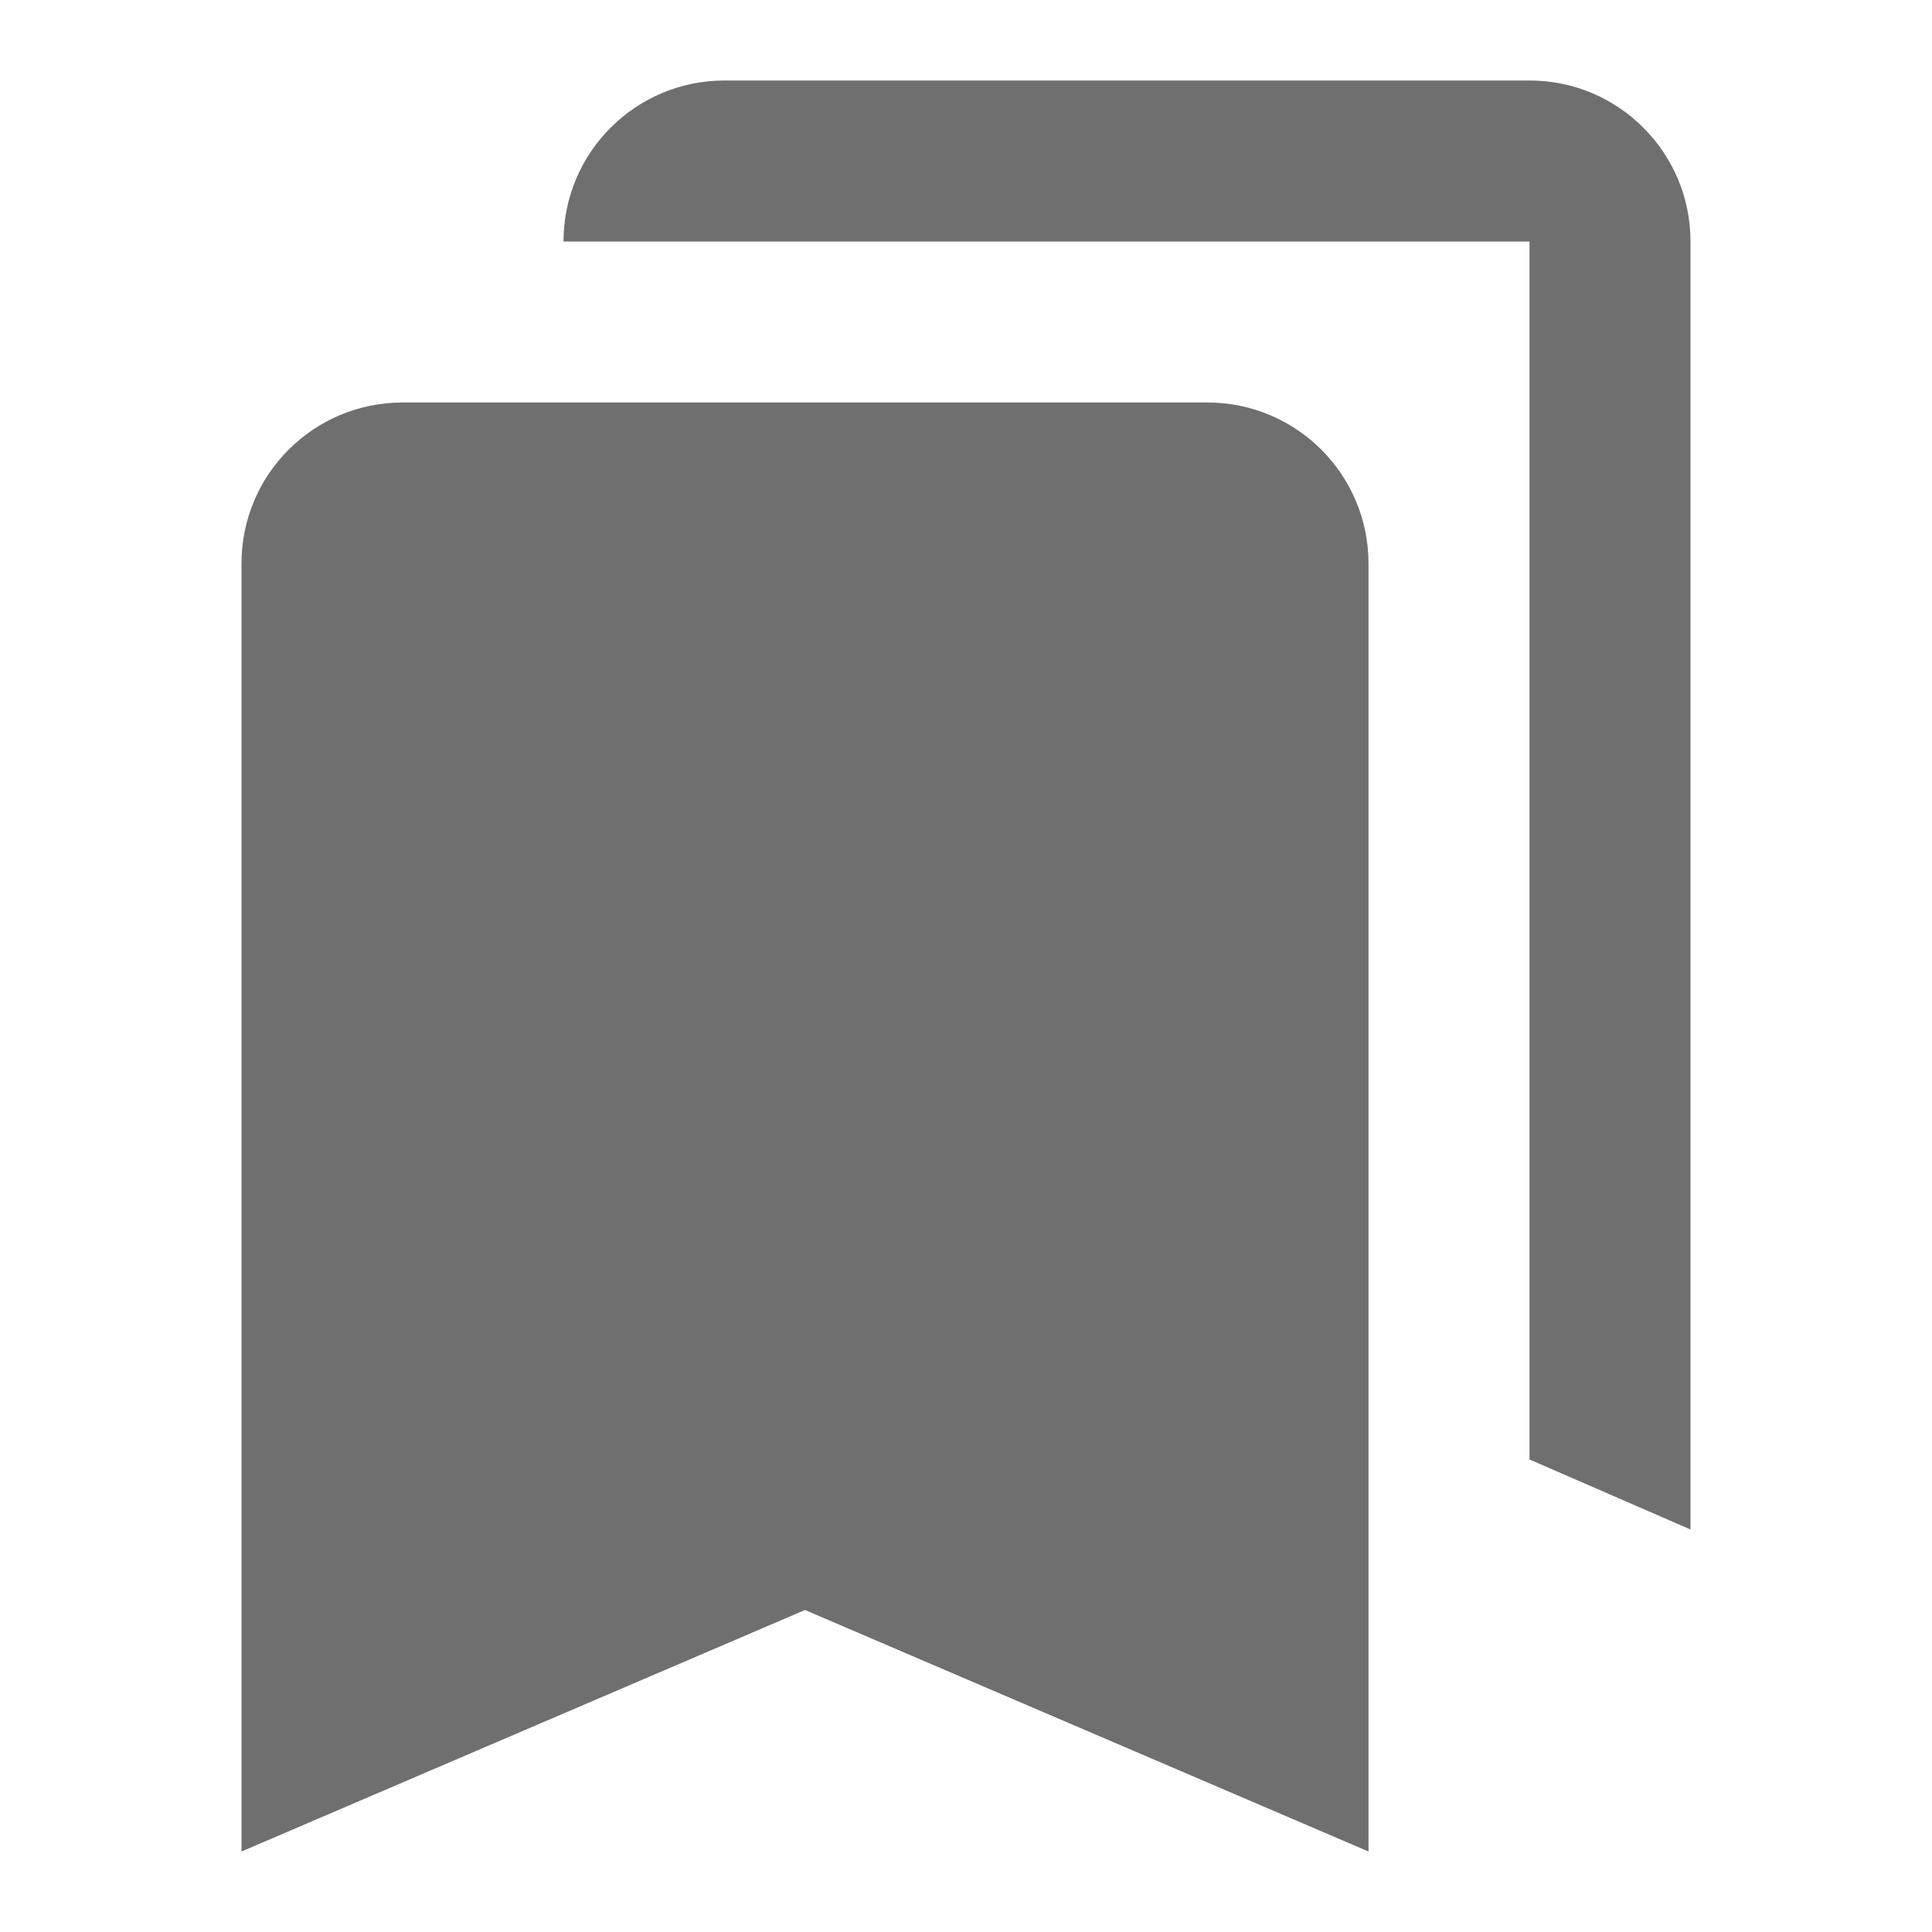
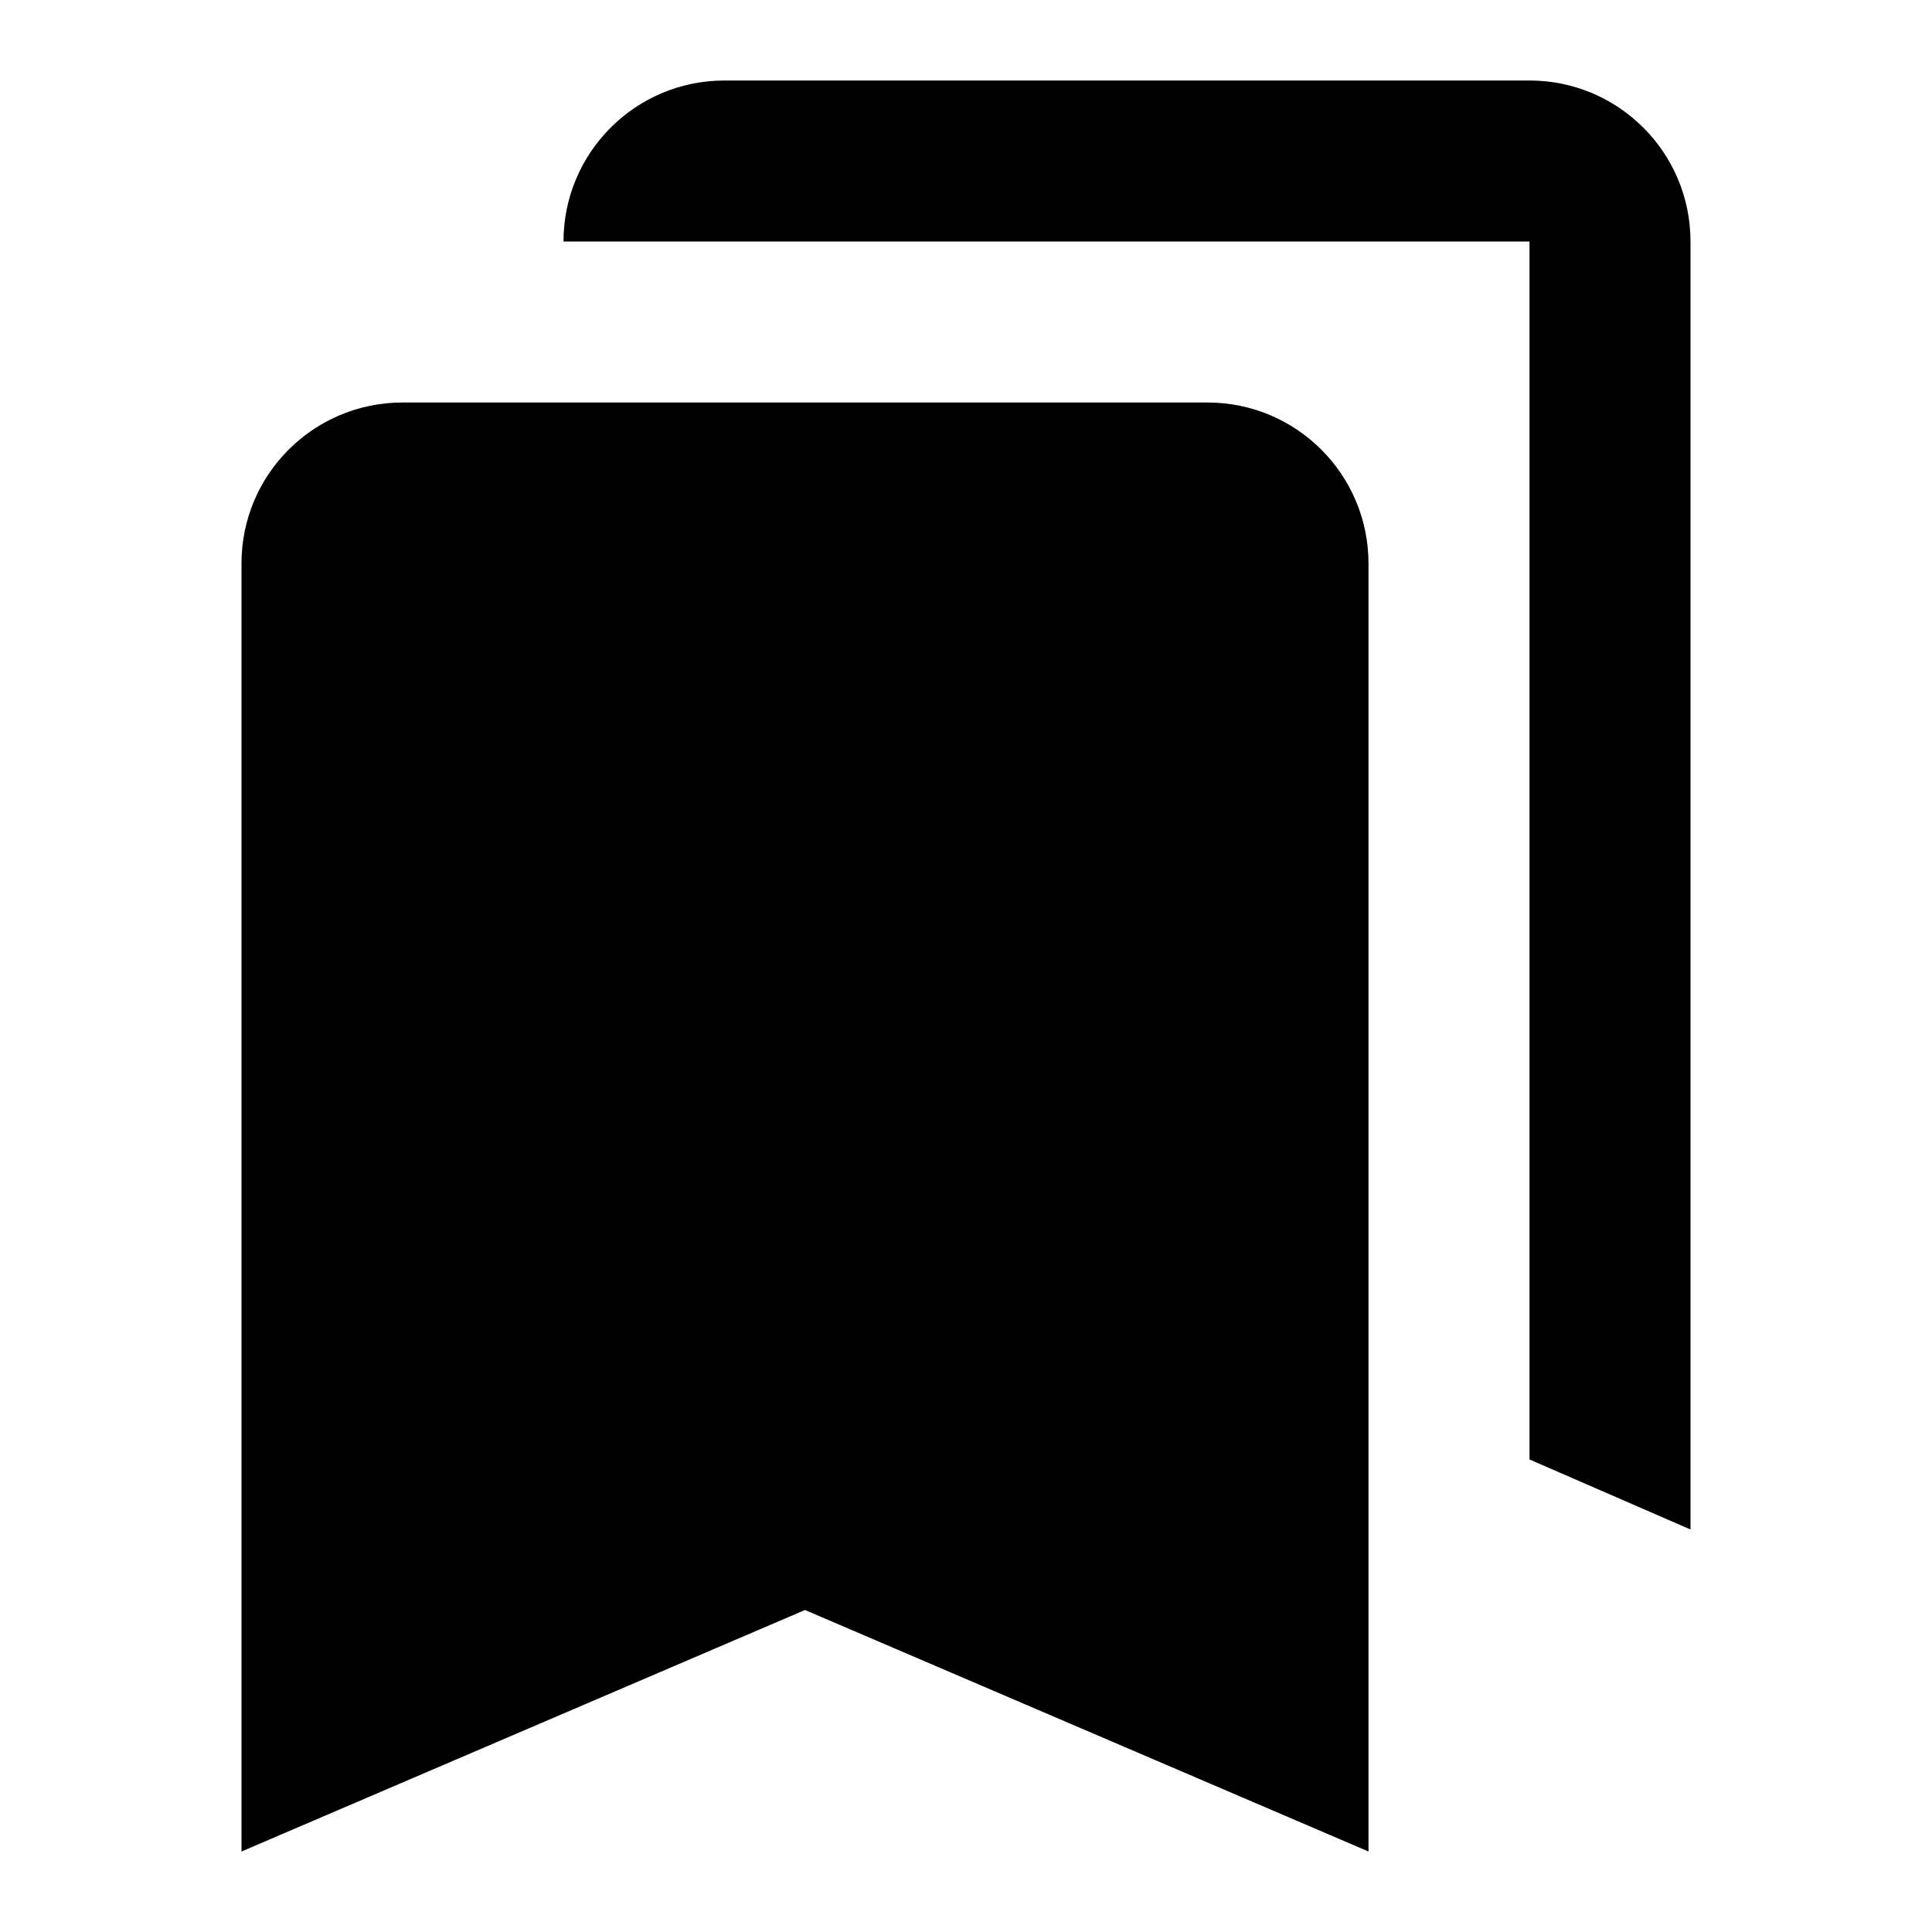
<svg xmlns="http://www.w3.org/2000/svg" width="24" height="24" viewBox="0 0 24 24">
-   <path fill="#6F6F6F" d="M15,5A2,2 0 0,1 17,7V23L10,20L3,23V7C3,5.89 3.9,5 5,5H15M9,1H19A2,2 0 0,1 21,3V19L19,18.13V3H7A2,2 0 0,1 9,1Z" />
+   <path fill="currentColor" d="M15,5A2,2 0 0,1 17,7V23L10,20L3,23V7C3,5.89 3.9,5 5,5H15M9,1H19A2,2 0 0,1 21,3V19L19,18.13V3H7A2,2 0 0,1 9,1Z" />
</svg>
